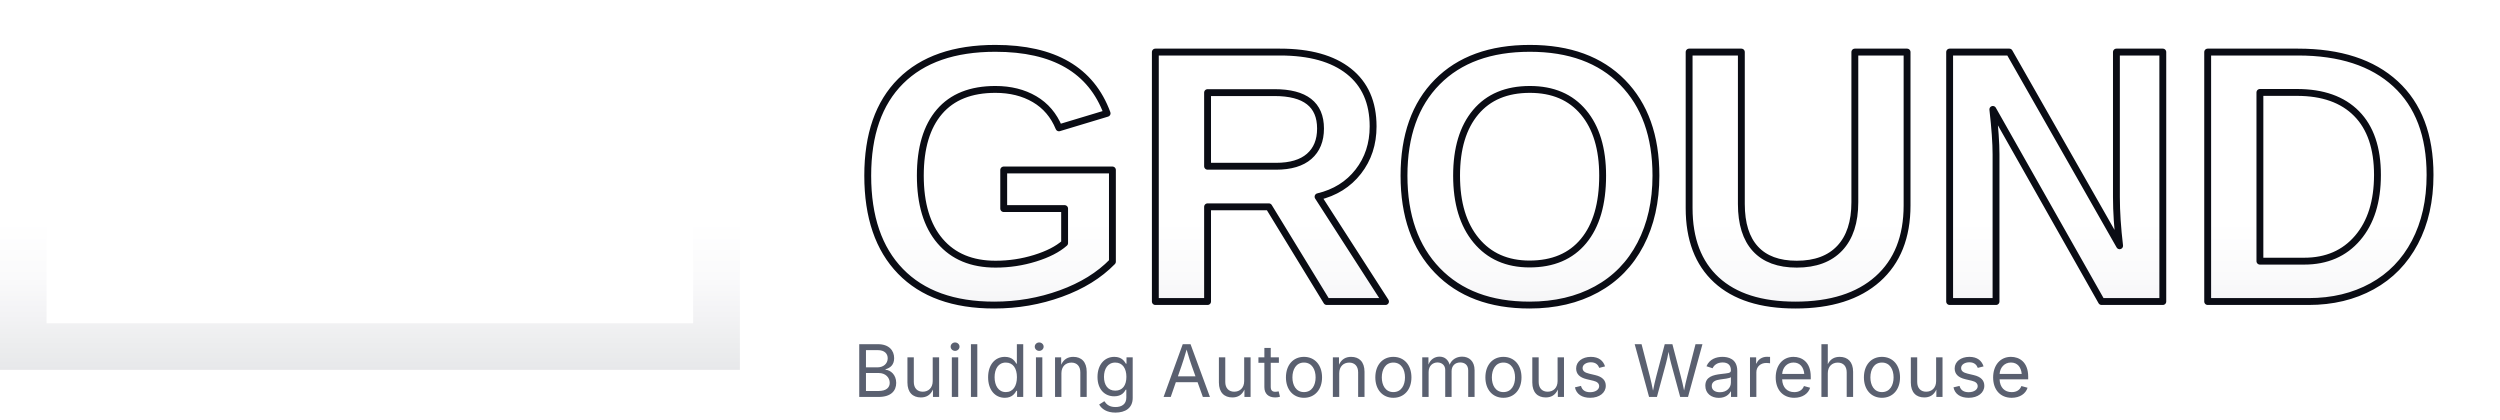
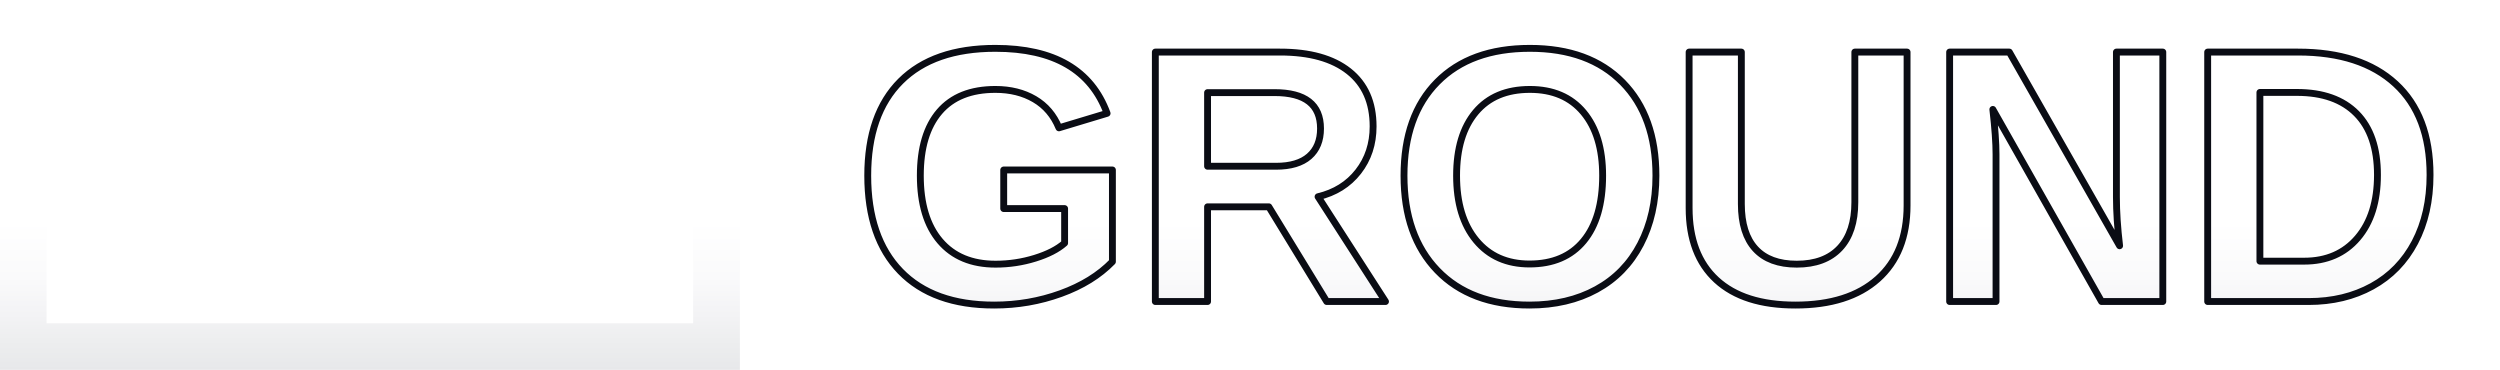
- <svg xmlns="http://www.w3.org/2000/svg" viewBox="0 0 13100 2200">
+ <svg xmlns="http://www.w3.org/2000/svg" viewBox="0 0 13100 1938">
  <defs>
    <linearGradient id="wt" x1="0" y1="0" x2="0" y2="1938" gradientUnits="userSpaceOnUse">
      <stop offset="0%" stop-color="#FFFFFF" />
      <stop offset="60%" stop-color="#FFFFFF" />
      <stop offset="75%" stop-color="#FAFAFB" />
      <stop offset="85%" stop-color="#F3F3F5" />
      <stop offset="92%" stop-color="#EDEEEF" />
      <stop offset="100%" stop-color="#E7E8EA" />
    </linearGradient>
  </defs>
  <path fill="url(#wt)" d="M0 0 H3877 V244 H244 V1694 H3632 V966 H3877 V1938 H0 Z" />
  <text x="4469" y="1580" font-family="'Liberation Sans',Arial,Helvetica,sans-serif" font-weight="700" font-size="1900" letter-spacing="-20" fill="url(#wt)" stroke="#0a0c14" stroke-width="36" stroke-linejoin="round" paint-order="fill stroke">GROUND</text>
-   <text x="4469" y="2080" font-family="'Inter',Arial,sans-serif" font-weight="400" font-size="380" fill="#5A6070" letter-spacing="8">Building Autonomous Warehouse</text>
</svg>
